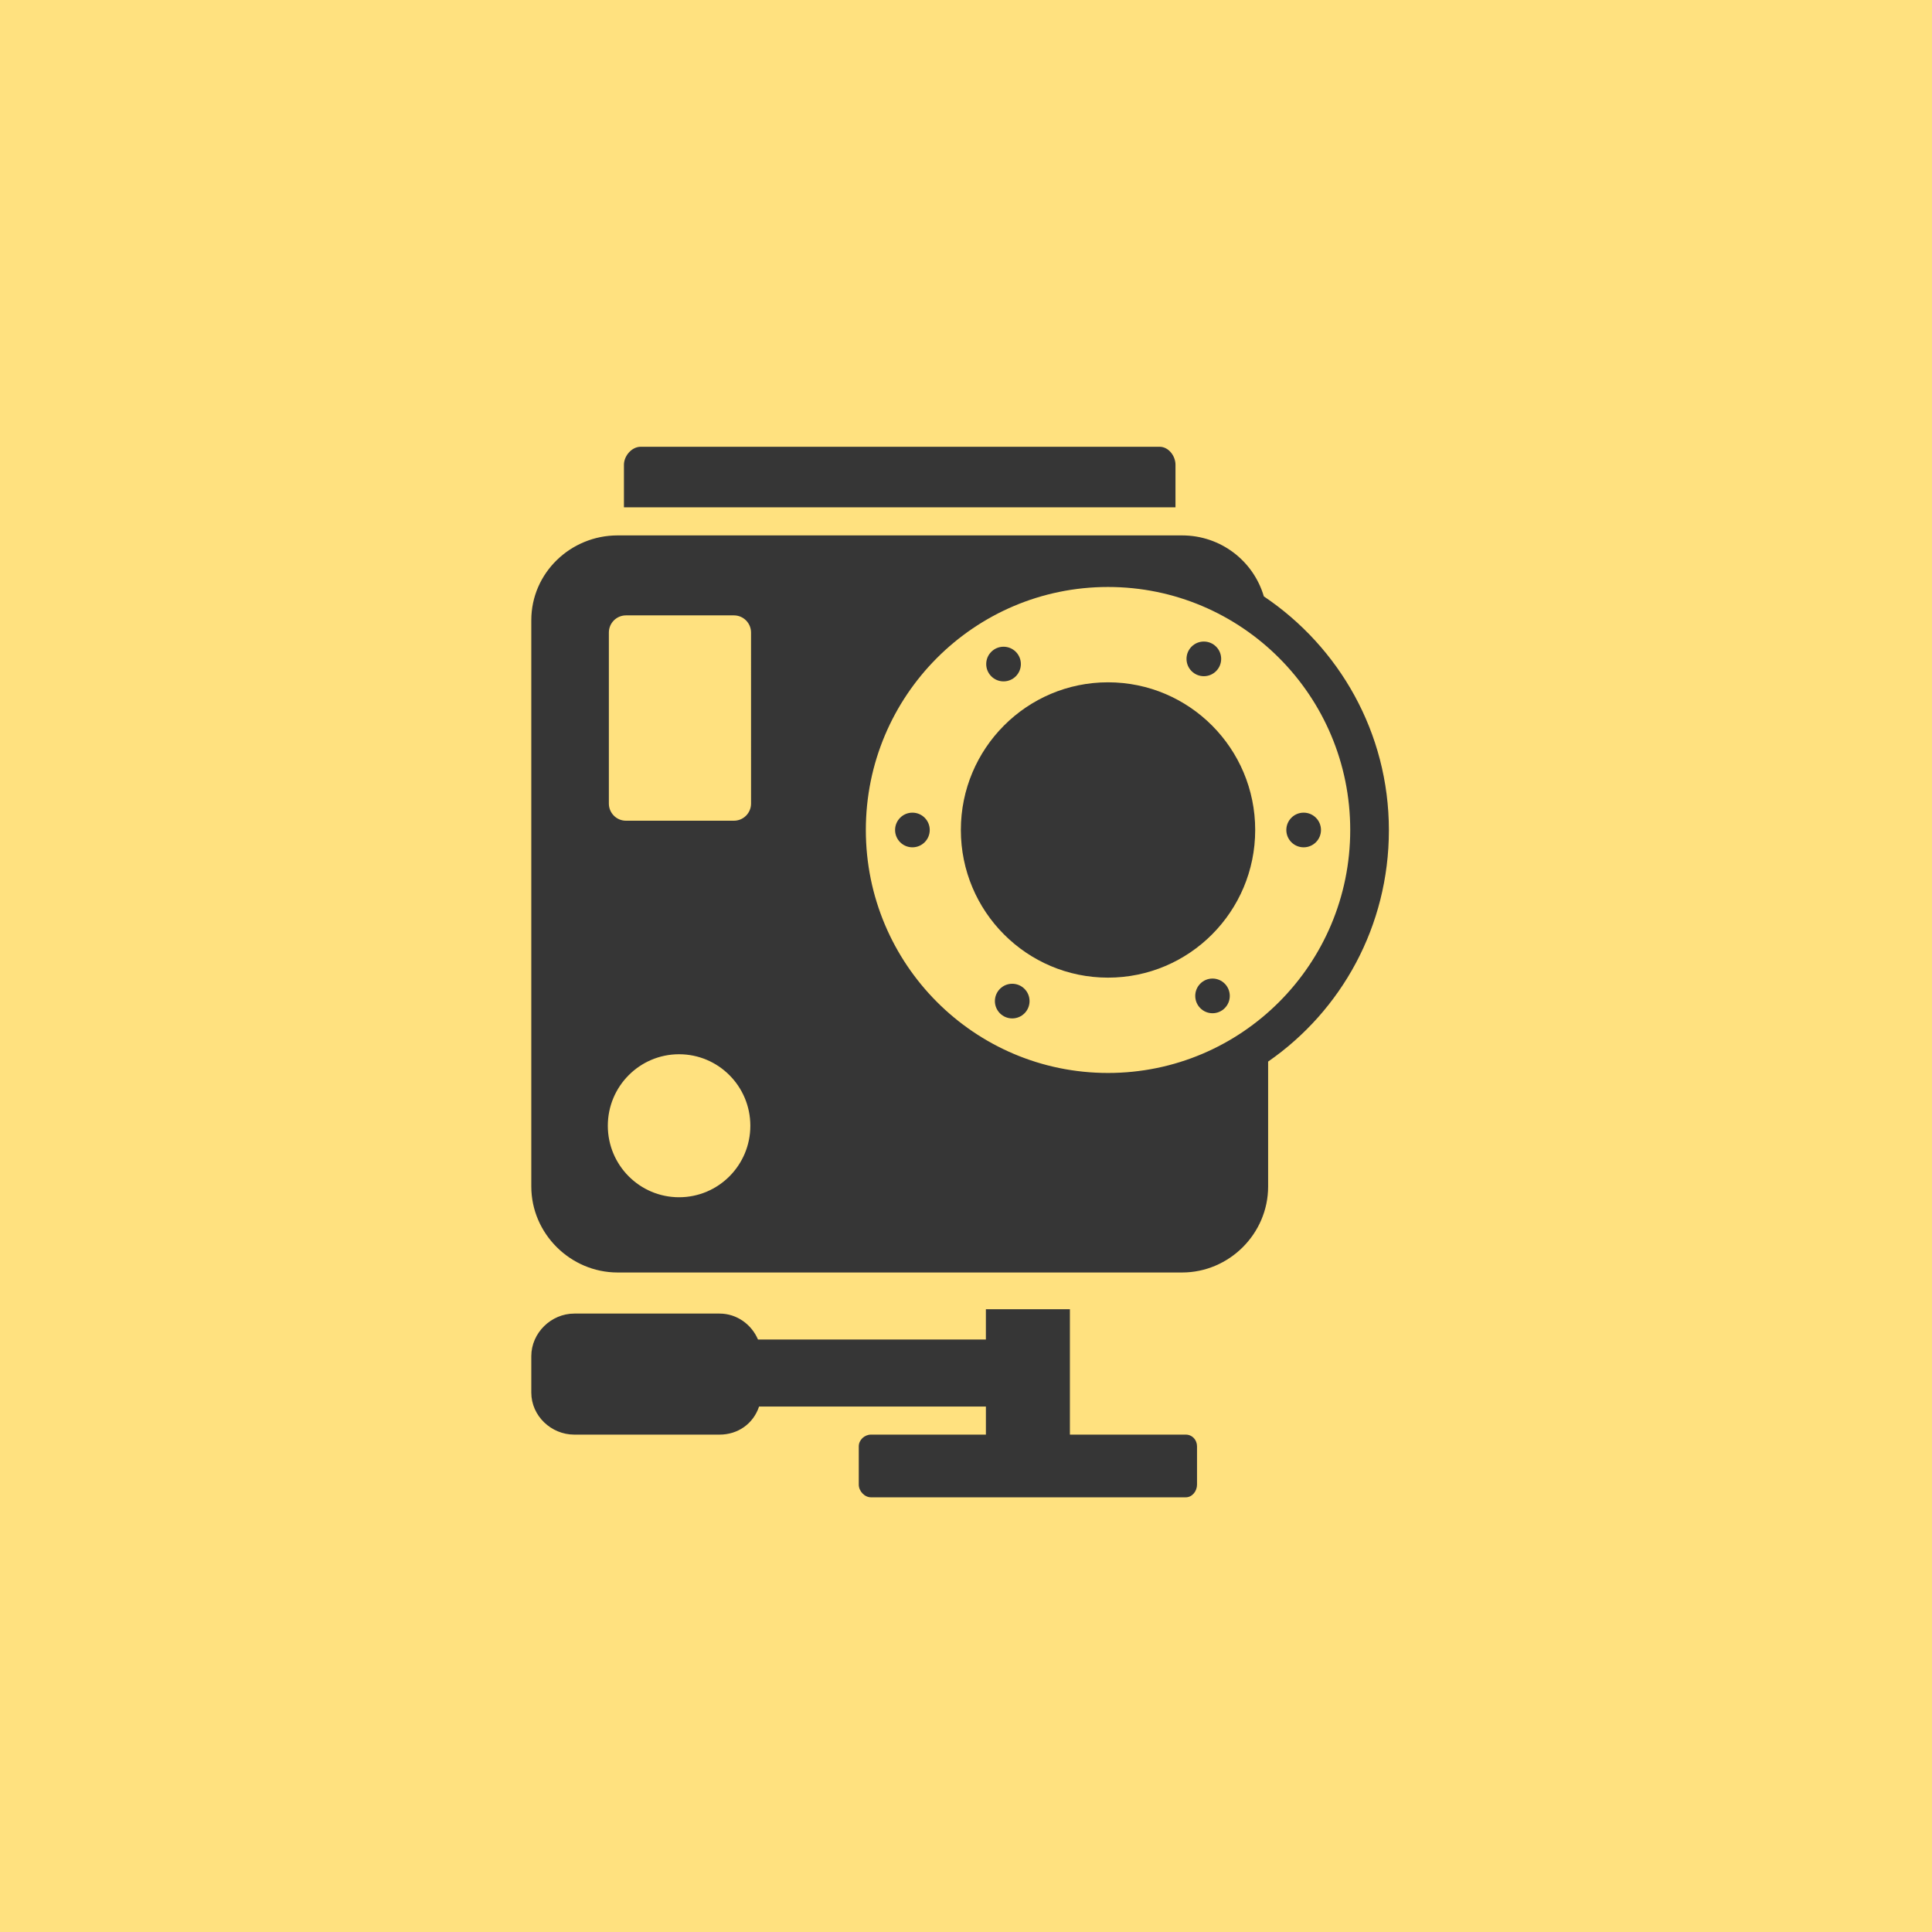
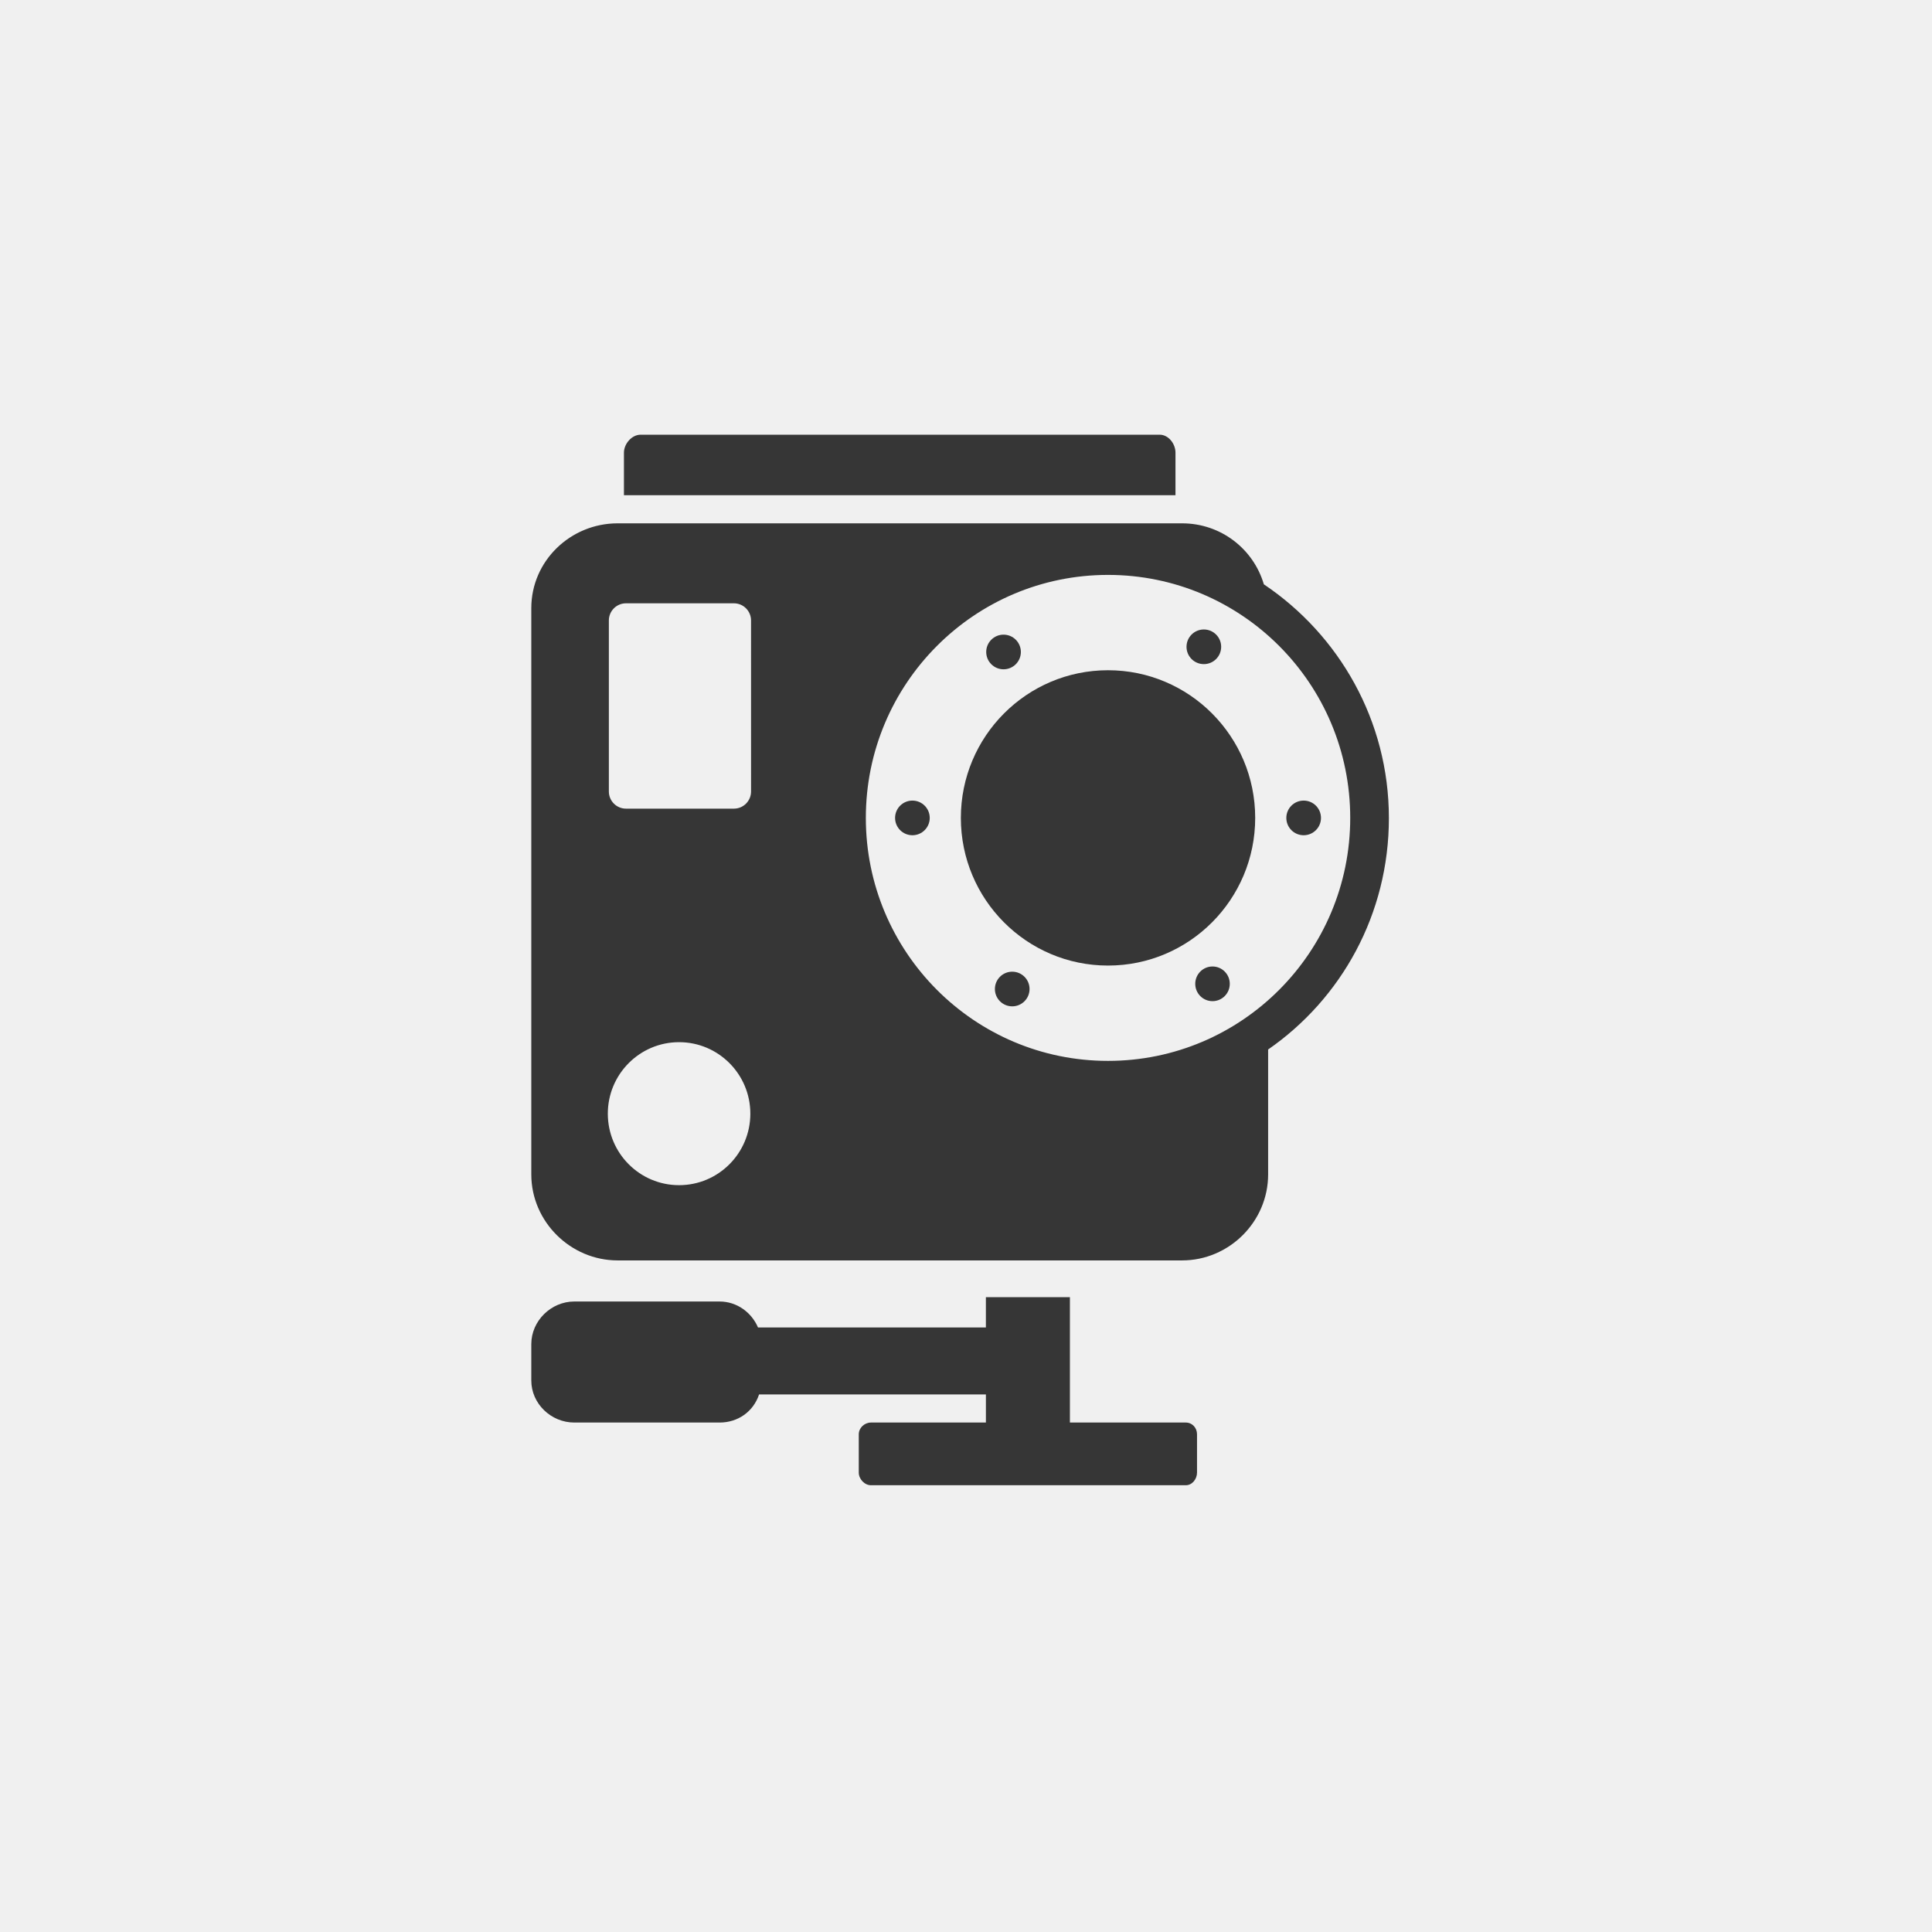
<svg xmlns="http://www.w3.org/2000/svg" width="160" height="160" viewBox="0 0 160 160" fill="none">
-   <rect width="160" height="160" fill="#E5E5E5" />
-   <rect width="1440" height="3131" transform="translate(-540 -820)" fill="white" />
-   <rect width="160" height="160" fill="#FFE17F" />
-   <path d="M97.349 38.49C97.349 37.754 96.771 37 96.038 37H53.053C52.32 37 51.672 37.754 51.672 38.49V42.012H97.348L97.349 38.49Z" fill="#363636" />
-   <path d="M98.202 118.809H88.605V108.426H81.647V110.933H62.774C62.237 109.679 61.017 108.785 59.593 108.785H47.559C45.642 108.784 44 110.387 44 112.311V115.329C44 117.253 45.642 118.809 47.559 118.809H59.594C61.105 118.809 62.386 117.913 62.863 116.483H81.648V118.809H72.13C71.597 118.809 71.12 119.246 71.12 119.781V122.953C71.12 123.488 71.598 124.001 72.13 124.001H98.202C98.735 124.001 99.132 123.488 99.132 122.953V119.78C99.132 119.245 98.735 118.809 98.202 118.809Z" fill="#363636" />
-   <path d="M104.666 49.39C103.805 46.453 101.099 44.34 97.895 44.34H51.148C47.25 44.34 44 47.449 44 51.361V98.261C44 102.173 47.25 105.382 51.148 105.382H97.895C101.793 105.382 105.021 102.173 105.021 98.261V87.915C111.087 83.711 115.022 76.704 115.022 68.751C115.021 60.672 110.89 53.57 104.666 49.39ZM56.238 99.151C52.979 99.151 50.337 96.501 50.337 93.23C50.337 89.96 52.979 87.308 56.238 87.308C59.497 87.308 62.14 89.96 62.14 93.23C62.14 96.501 59.497 99.151 56.238 99.151ZM62.199 66.546C62.199 67.332 61.564 67.968 60.781 67.968H51.841C51.058 67.968 50.423 67.331 50.423 66.546V52.386C50.423 51.6 51.058 50.963 51.841 50.963H60.78C61.563 50.963 62.198 51.6 62.198 52.386L62.199 66.546ZM91.762 88.858C80.686 88.858 71.705 79.848 71.705 68.735C71.705 57.622 80.685 48.611 91.762 48.611C102.839 48.611 111.82 57.621 111.82 68.735C111.82 79.849 102.839 88.858 91.762 88.858Z" fill="#363636" />
-   <path d="M91.762 80.964C98.493 80.964 103.95 75.489 103.95 68.735C103.95 61.981 98.493 56.506 91.762 56.506C85.031 56.506 79.574 61.981 79.574 68.735C79.574 75.489 85.031 80.964 91.762 80.964Z" fill="#363636" />
-   <path d="M75.562 70.171C76.355 70.171 76.997 69.528 76.997 68.736C76.997 67.944 76.355 67.301 75.562 67.301C74.769 67.301 74.127 67.944 74.127 68.736C74.127 69.528 74.769 70.171 75.562 70.171Z" fill="#363636" />
-   <path d="M107.963 70.171C108.756 70.171 109.398 69.528 109.398 68.736C109.398 67.944 108.756 67.301 107.963 67.301C107.17 67.301 106.528 67.944 106.528 68.736C106.528 69.528 107.17 70.171 107.963 70.171Z" fill="#363636" />
-   <path d="M83.109 56.429C83.901 56.429 84.544 55.786 84.544 54.994C84.544 54.202 83.901 53.559 83.109 53.559C82.317 53.559 81.674 54.202 81.674 54.994C81.674 55.786 82.317 56.429 83.109 56.429Z" fill="#363636" />
-   <path d="M100.415 83.912C101.205 83.912 101.845 83.269 101.845 82.476C101.845 81.683 101.205 81.04 100.415 81.04C99.625 81.04 98.985 81.683 98.985 82.476C98.985 83.269 99.625 83.912 100.415 83.912Z" fill="#363636" />
-   <path d="M99.697 56C100.49 56 101.132 55.358 101.132 54.565C101.132 53.773 100.49 53.13 99.697 53.13C98.904 53.13 98.262 53.773 98.262 54.565C98.262 55.358 98.904 56 99.697 56Z" fill="#363636" />
-   <path d="M83.828 84.341C84.621 84.341 85.263 83.698 85.263 82.906C85.263 82.114 84.621 81.471 83.828 81.471C83.035 81.471 82.393 82.114 82.393 82.906C82.393 83.698 83.035 84.341 83.828 84.341Z" fill="#363636" />
+   <path d="M97.349 37.49C97.349 36.754 96.771 36 96.038 36H53.053C52.32 36 51.672 36.754 51.672 37.49V41.012H97.348L97.349 37.49Z" fill="#363636" />
+   <path d="M98.202 117.809H88.605V107.426H81.647V109.933H62.774C62.237 108.679 61.017 107.785 59.593 107.785H47.559C45.642 107.784 44 109.387 44 111.311V114.329C44 116.253 45.642 117.809 47.559 117.809H59.594C61.105 117.809 62.386 116.913 62.863 115.483H81.648V117.809H72.13C71.597 117.809 71.12 118.246 71.12 118.781V121.953C71.12 122.488 71.598 123.001 72.13 123.001H98.202C98.735 123.001 99.132 122.488 99.132 121.953V118.78C99.132 118.245 98.735 117.809 98.202 117.809Z" fill="#363636" />
+   <path d="M104.666 48.39C103.805 45.453 101.099 43.34 97.895 43.34H51.148C47.25 43.34 44 46.449 44 50.361V97.261C44 101.173 47.25 104.382 51.148 104.382H97.895C101.793 104.382 105.021 101.173 105.021 97.261V86.915C111.087 82.711 115.022 75.704 115.022 67.751C115.021 59.672 110.89 52.57 104.666 48.39ZM56.238 98.151C52.979 98.151 50.337 95.501 50.337 92.23C50.337 88.96 52.979 86.308 56.238 86.308C59.497 86.308 62.14 88.96 62.14 92.23C62.14 95.501 59.497 98.151 56.238 98.151ZM62.199 65.546C62.199 66.332 61.564 66.968 60.781 66.968H51.841C51.058 66.968 50.423 66.331 50.423 65.546V51.386C50.423 50.6 51.058 49.963 51.841 49.963H60.78C61.563 49.963 62.198 50.6 62.198 51.386L62.199 65.546ZM91.762 87.858C80.686 87.858 71.705 78.848 71.705 67.735C71.705 56.622 80.685 47.611 91.762 47.611C102.839 47.611 111.82 56.621 111.82 67.735C111.82 78.849 102.839 87.858 91.762 87.858Z" fill="#363636" />
+   <path d="M91.762 79.964C98.493 79.964 103.95 74.489 103.95 67.735C103.95 60.981 98.493 55.506 91.762 55.506C85.031 55.506 79.574 60.981 79.574 67.735C79.574 74.489 85.031 79.964 91.762 79.964Z" fill="#363636" />
+   <path d="M75.562 69.171C76.355 69.171 76.997 68.528 76.997 67.736C76.997 66.944 76.355 66.301 75.562 66.301C74.769 66.301 74.127 66.944 74.127 67.736C74.127 68.528 74.769 69.171 75.562 69.171Z" fill="#363636" />
+   <path d="M107.963 69.171C108.756 69.171 109.398 68.528 109.398 67.736C109.398 66.944 108.756 66.301 107.963 66.301C107.17 66.301 106.528 66.944 106.528 67.736C106.528 68.528 107.17 69.171 107.963 69.171Z" fill="#363636" />
+   <path d="M83.109 55.429C83.901 55.429 84.544 54.786 84.544 53.994C84.544 53.202 83.901 52.559 83.109 52.559C82.317 52.559 81.674 53.202 81.674 53.994C81.674 54.786 82.317 55.429 83.109 55.429Z" fill="#363636" />
+   <path d="M100.415 82.912C101.205 82.912 101.845 82.269 101.845 81.476C101.845 80.683 101.205 80.04 100.415 80.04C99.625 80.04 98.985 80.683 98.985 81.476C98.985 82.269 99.625 82.912 100.415 82.912Z" fill="#363636" />
+   <path d="M99.697 55C100.49 55 101.132 54.358 101.132 53.565C101.132 52.773 100.49 52.13 99.697 52.13C98.904 52.13 98.262 52.773 98.262 53.565C98.262 54.358 98.904 55 99.697 55Z" fill="#363636" />
+   <path d="M83.828 83.341C84.621 83.341 85.263 82.698 85.263 81.906C85.263 81.114 84.621 80.471 83.828 80.471C83.035 80.471 82.393 81.114 82.393 81.906C82.393 82.698 83.035 83.341 83.828 83.341Z" fill="#363636" />
</svg>
